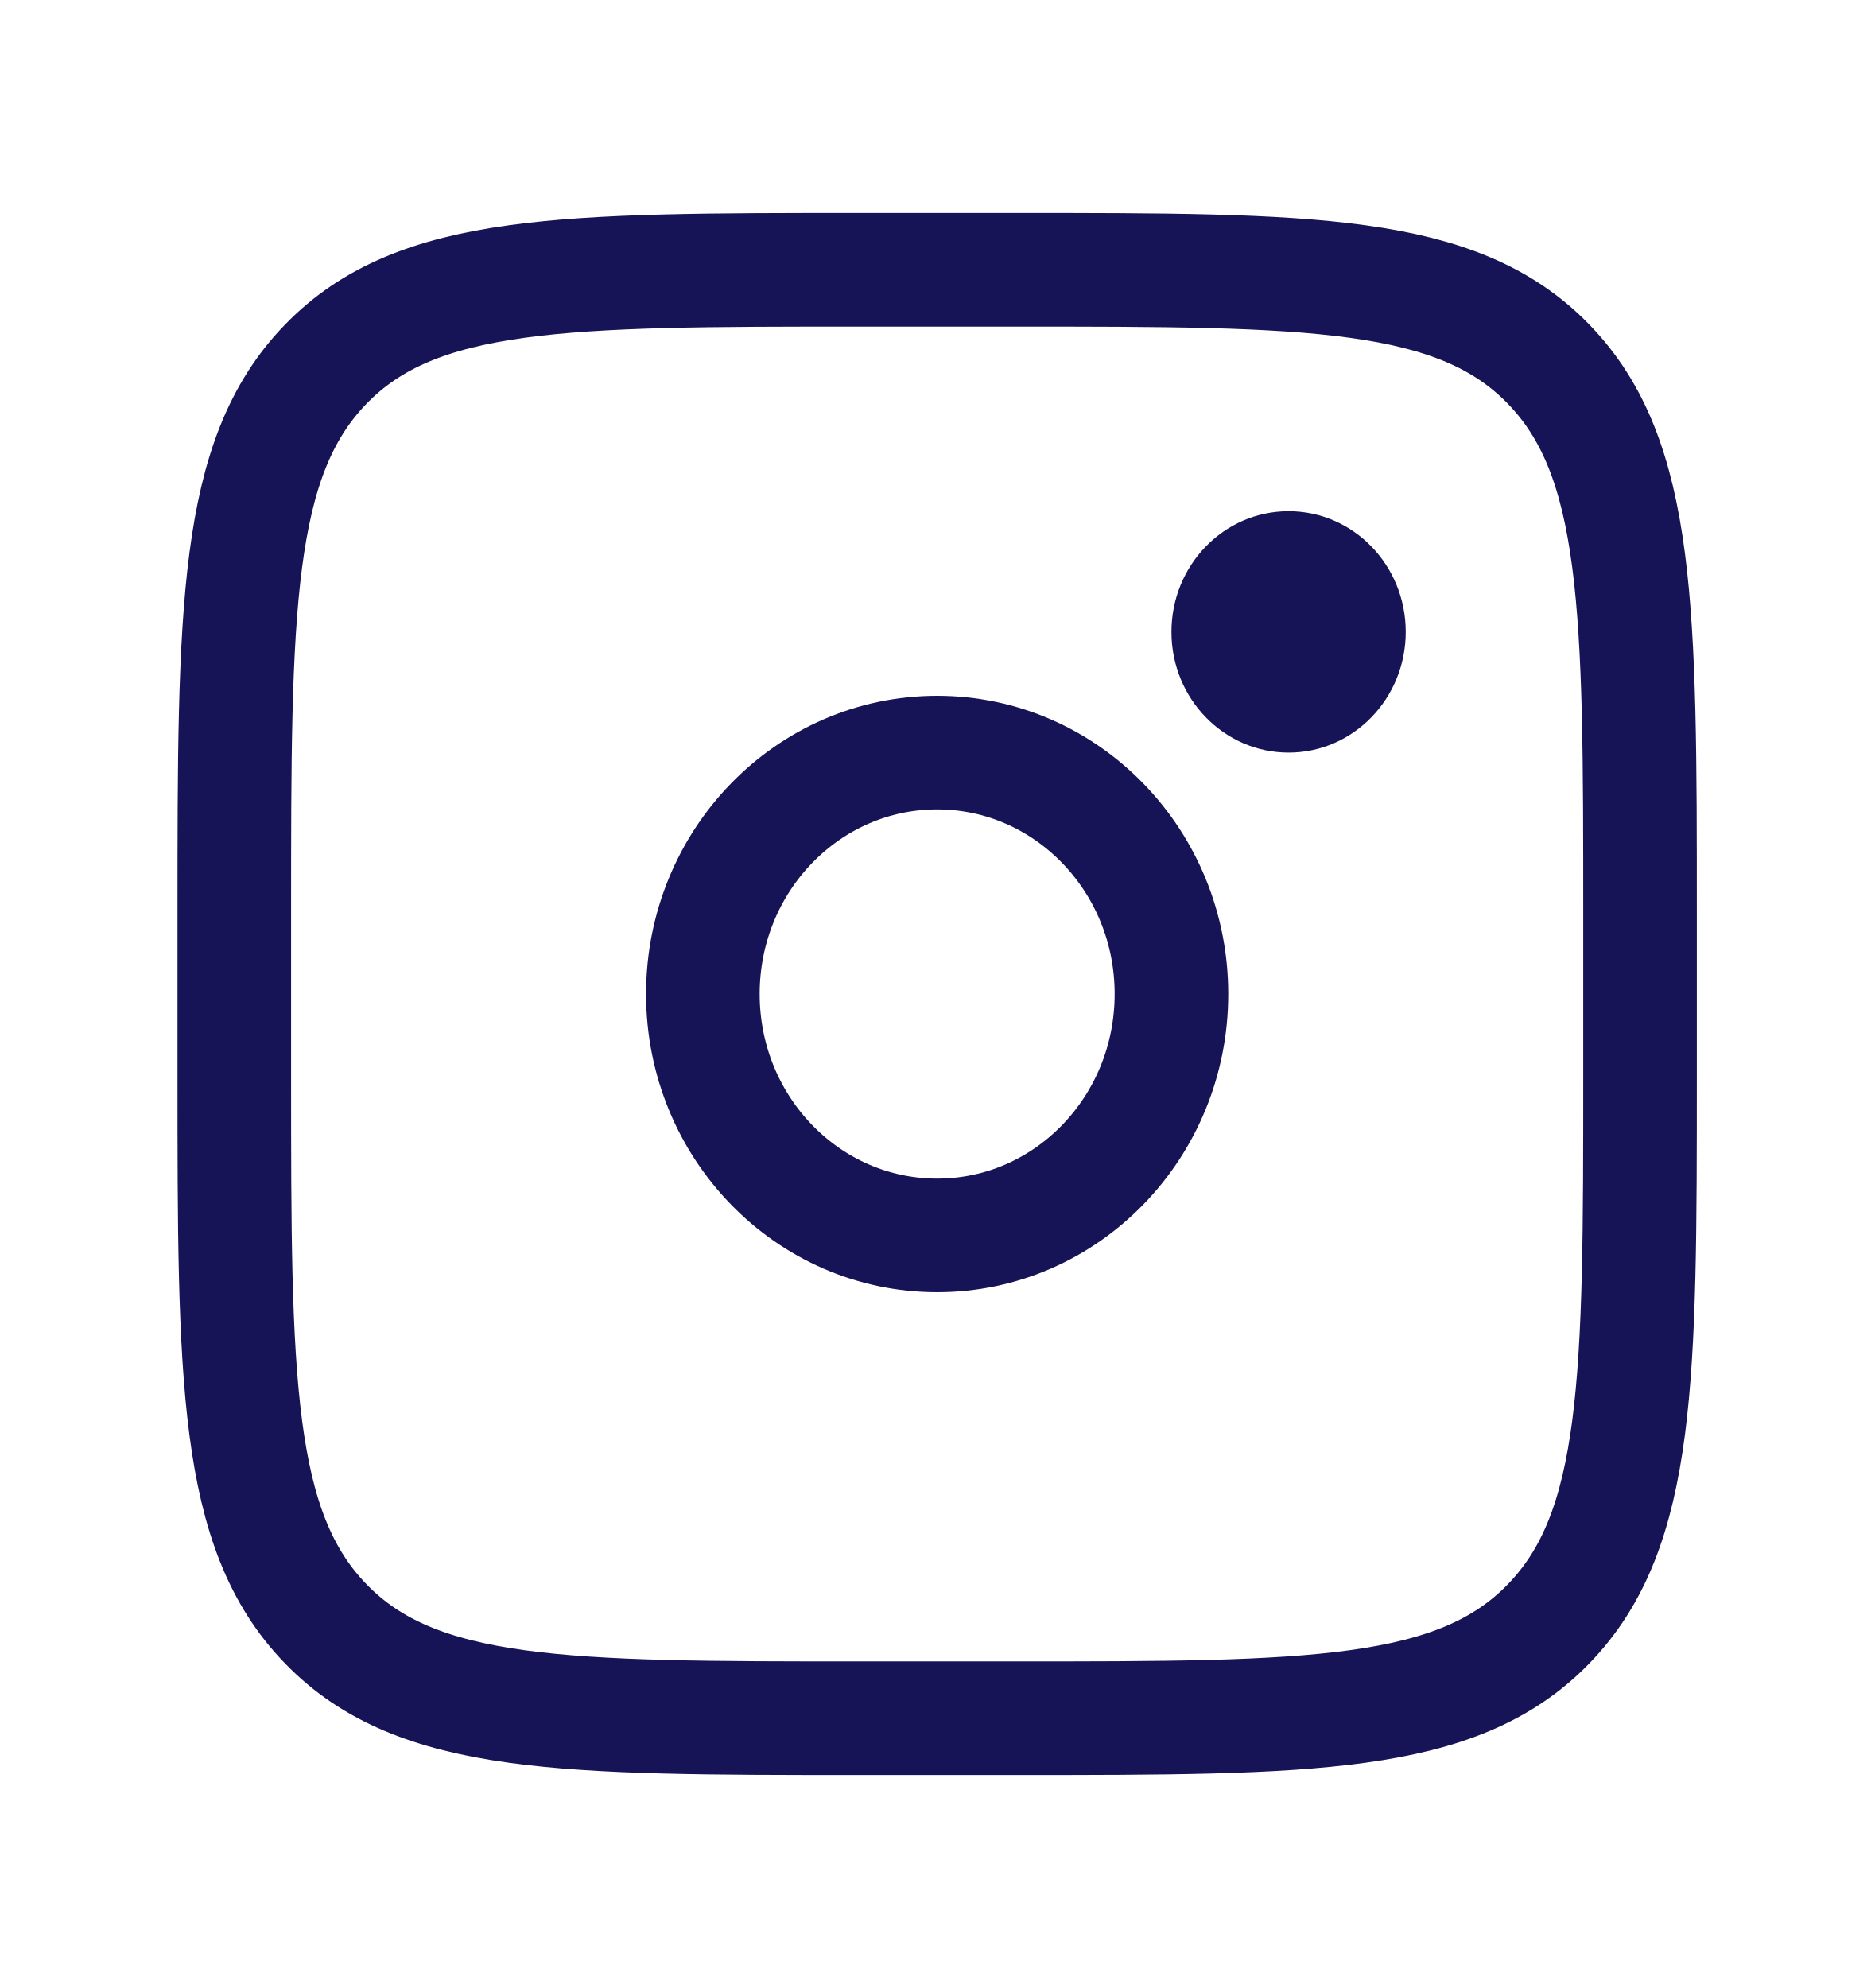
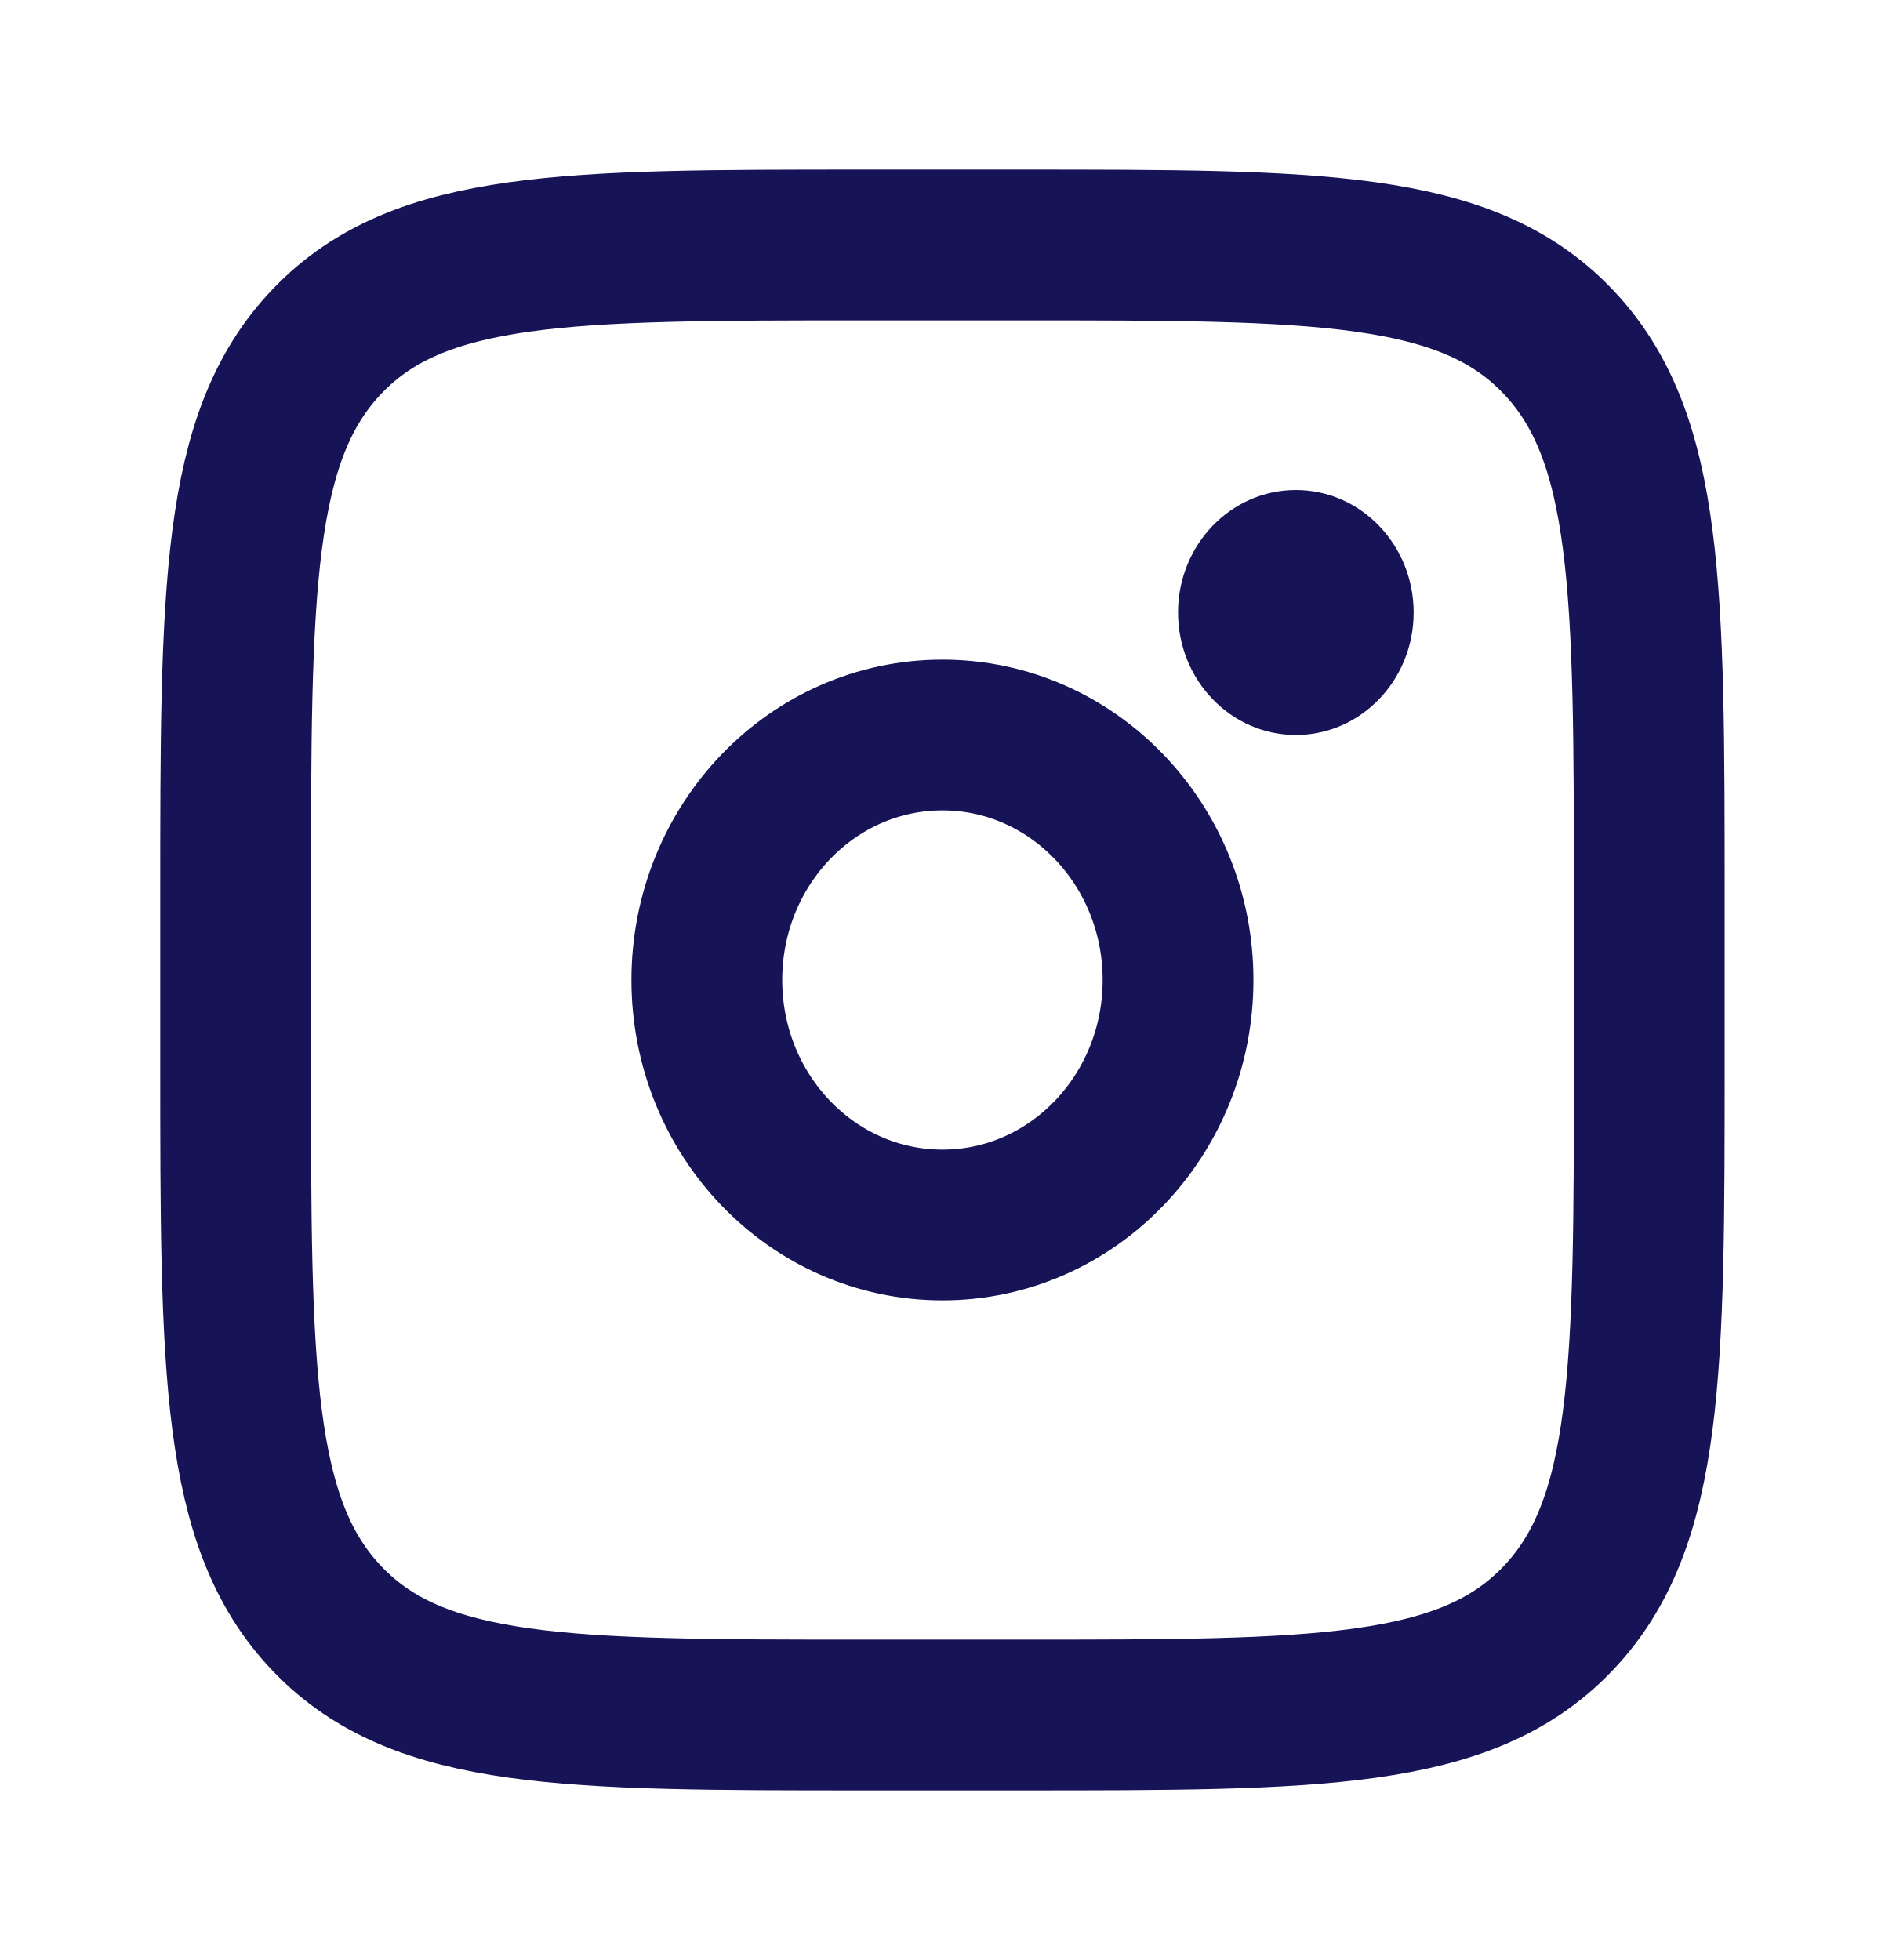
- <svg xmlns="http://www.w3.org/2000/svg" width="33" height="35" viewBox="0 0 33 35" fill="none">
-   <g id="lets-icons:insta">
-     <g id="Group">
-       <path id="Vector" d="M4.125 16.083C4.125 10.741 4.125 8.069 5.737 6.41C7.347 4.75 9.94 4.75 15.125 4.75H17.875C23.06 4.75 25.653 4.75 27.264 6.41C28.875 8.069 28.875 10.741 28.875 16.083V18.917C28.875 24.259 28.875 26.931 27.264 28.59C25.653 30.25 23.06 30.25 17.875 30.25H15.125C9.94 30.25 7.347 30.25 5.737 28.59C4.125 26.931 4.125 24.259 4.125 18.917V16.083Z" stroke="#161457" stroke-width="2" />
-       <path id="Vector_2" d="M22.688 13.25C23.827 13.25 24.75 12.299 24.75 11.125C24.75 9.951 23.827 9 22.688 9C21.548 9 20.625 9.951 20.625 11.125C20.625 12.299 21.548 13.25 22.688 13.25Z" fill="#161457" />
-       <path id="Vector_3" d="M16.5 21.75C18.778 21.75 20.625 19.847 20.625 17.5C20.625 15.153 18.778 13.25 16.5 13.25C14.222 13.25 12.375 15.153 12.375 17.5C12.375 19.847 14.222 21.75 16.5 21.75Z" stroke="#161457" stroke-width="2" />
-     </g>
-   </g>
+ <svg xmlns="http://www.w3.org/2000/svg" width="25" height="26" viewBox="0 0 25 26" fill="none">
+   <path d="M3.125 11.917C3.125 7.831 3.125 5.788 4.346 4.52C5.566 3.25 7.53 3.25 11.458 3.25H13.542C17.47 3.25 19.434 3.25 20.654 4.52C21.875 5.788 21.875 7.831 21.875 11.917V14.083C21.875 18.169 21.875 20.212 20.654 21.48C19.434 22.75 17.47 22.75 13.542 22.75H11.458C7.53 22.75 5.566 22.75 4.346 21.48C3.125 20.212 3.125 18.169 3.125 14.083V11.917Z" stroke="#161457" stroke-width="2" />
+   <path d="M17.188 9.75C18.05 9.75 18.75 9.022 18.75 8.125C18.75 7.228 18.05 6.5 17.188 6.5C16.325 6.5 15.625 7.228 15.625 8.125C15.625 9.022 16.325 9.75 17.188 9.75Z" fill="#161457" />
+   <path d="M12.5 16.25C14.226 16.25 15.625 14.795 15.625 13C15.625 11.205 14.226 9.75 12.5 9.75C10.774 9.75 9.375 11.205 9.375 13C9.375 14.795 10.774 16.25 12.5 16.25Z" stroke="#161457" stroke-width="2" />
</svg>
